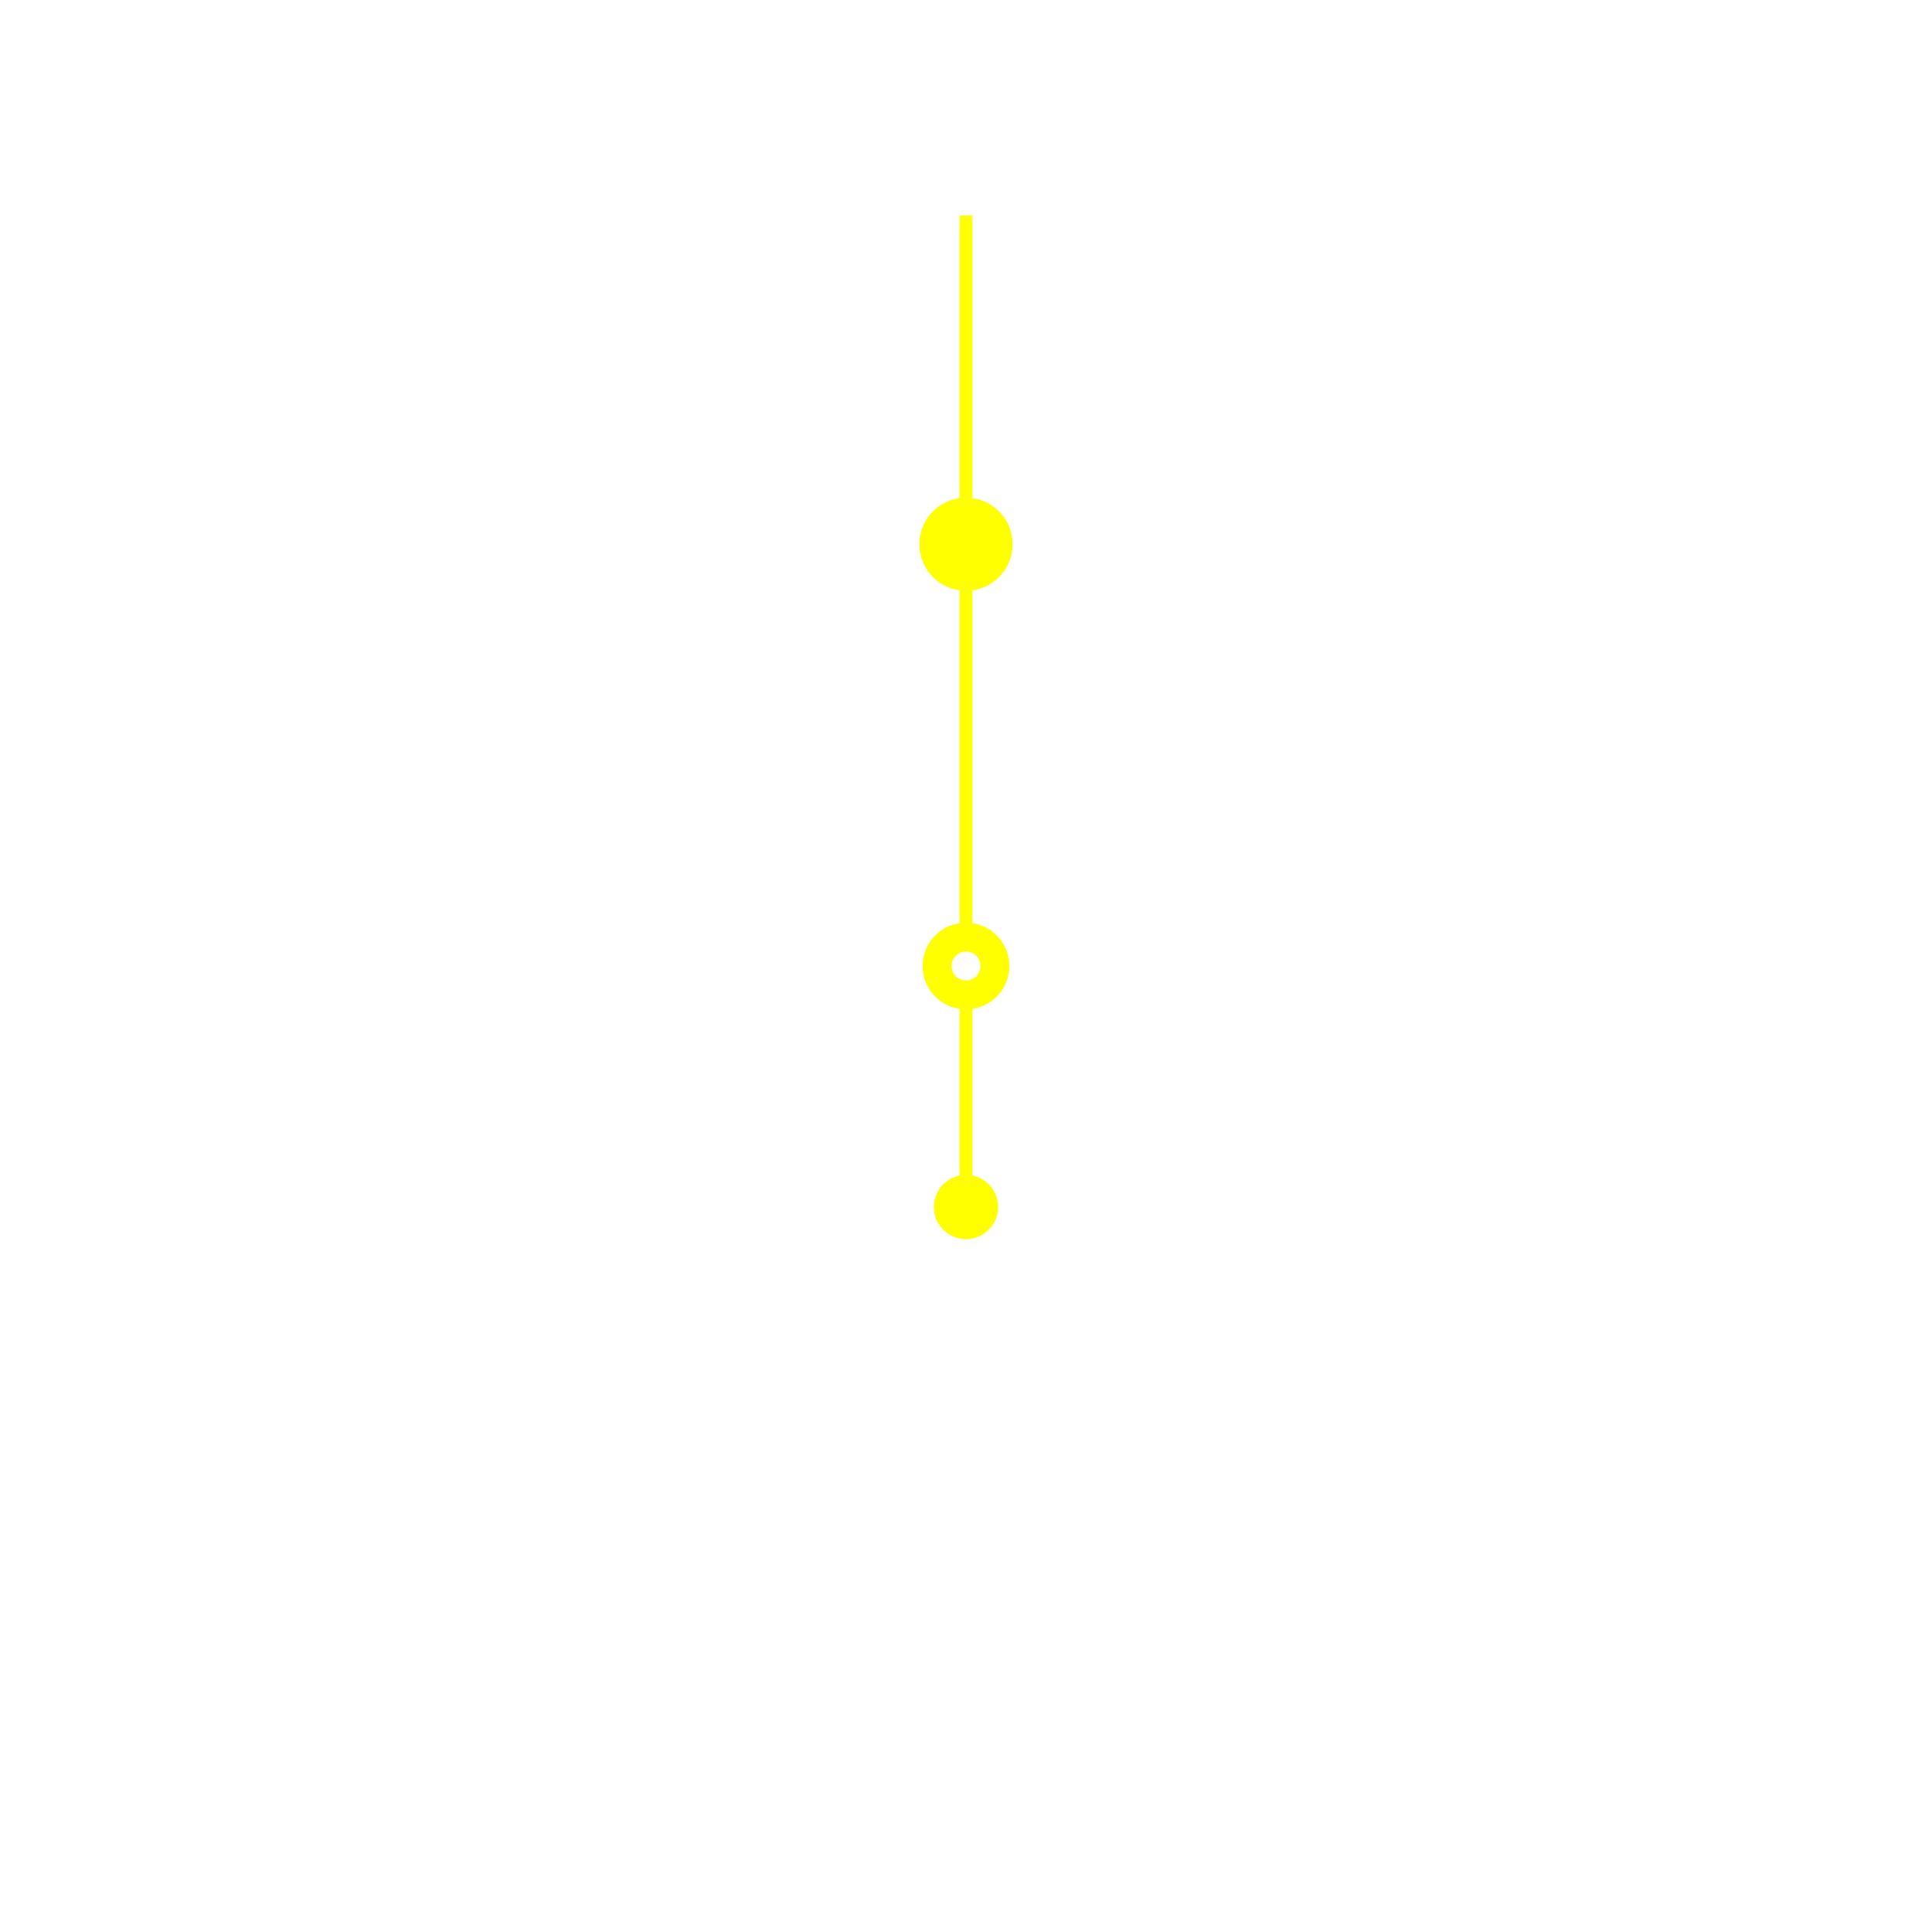
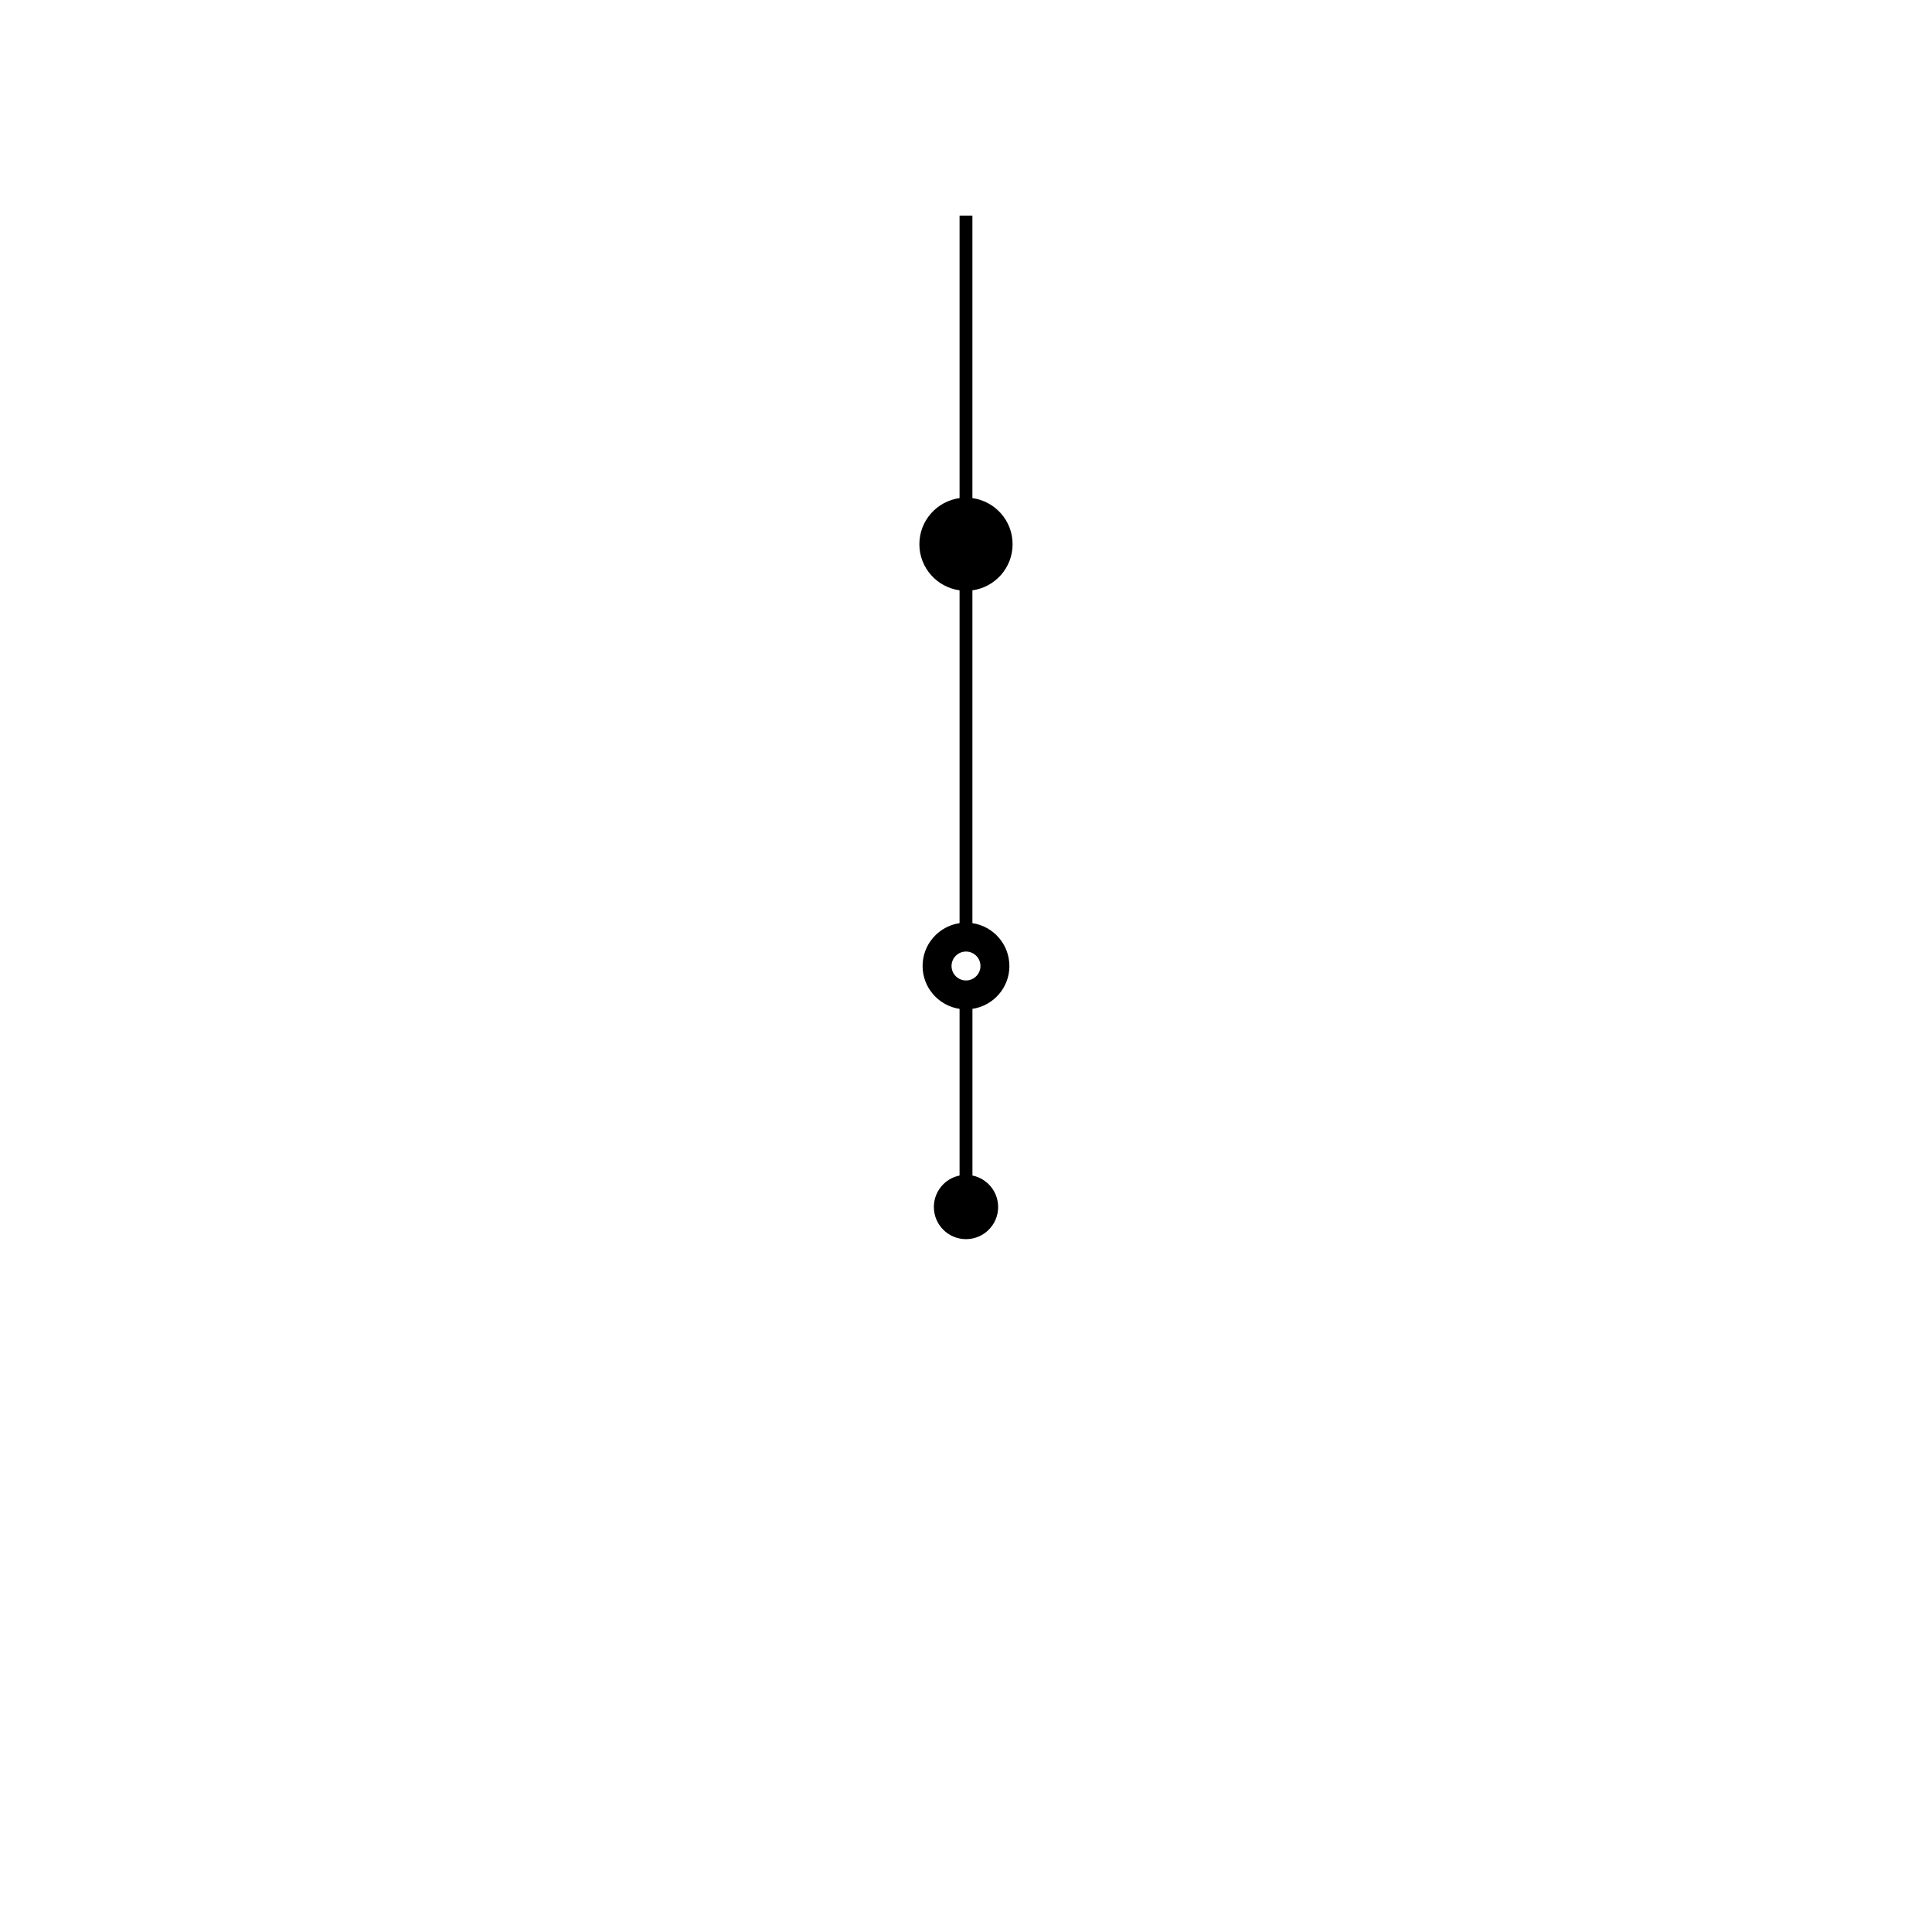
<svg xmlns="http://www.w3.org/2000/svg" id="_레이어_3" data-name="레이어 3" viewBox="0 0 600 600">
  <defs>
    <style>
      .cls-1 {
-         fill: #ff0;
+         fill: black;
      }
    </style>
  </defs>
  <path class="cls-1" d="M313.47,300c0-6.76-4.99-12.34-11.48-13.31v-103.36c7.04-.97,12.48-7,12.48-14.32s-5.43-13.34-12.48-14.32v-87.73h-3.99v87.73c-7.04.97-12.48,7-12.48,14.32s5.43,13.34,12.48,14.32v103.36c-6.49.97-11.48,6.55-11.48,13.31s4.99,12.34,11.48,13.31v51.76c-4.56.92-7.98,4.95-7.98,9.78,0,5.51,4.47,9.98,9.98,9.98s9.98-4.47,9.98-9.98c0-4.83-3.43-8.85-7.98-9.78v-51.76c6.49-.97,11.48-6.55,11.48-13.31ZM295.51,300c0-2.48,2.01-4.49,4.49-4.49s4.49,2.01,4.49,4.49-2.01,4.49-4.49,4.49-4.49-2.01-4.49-4.49Z" />
</svg>
